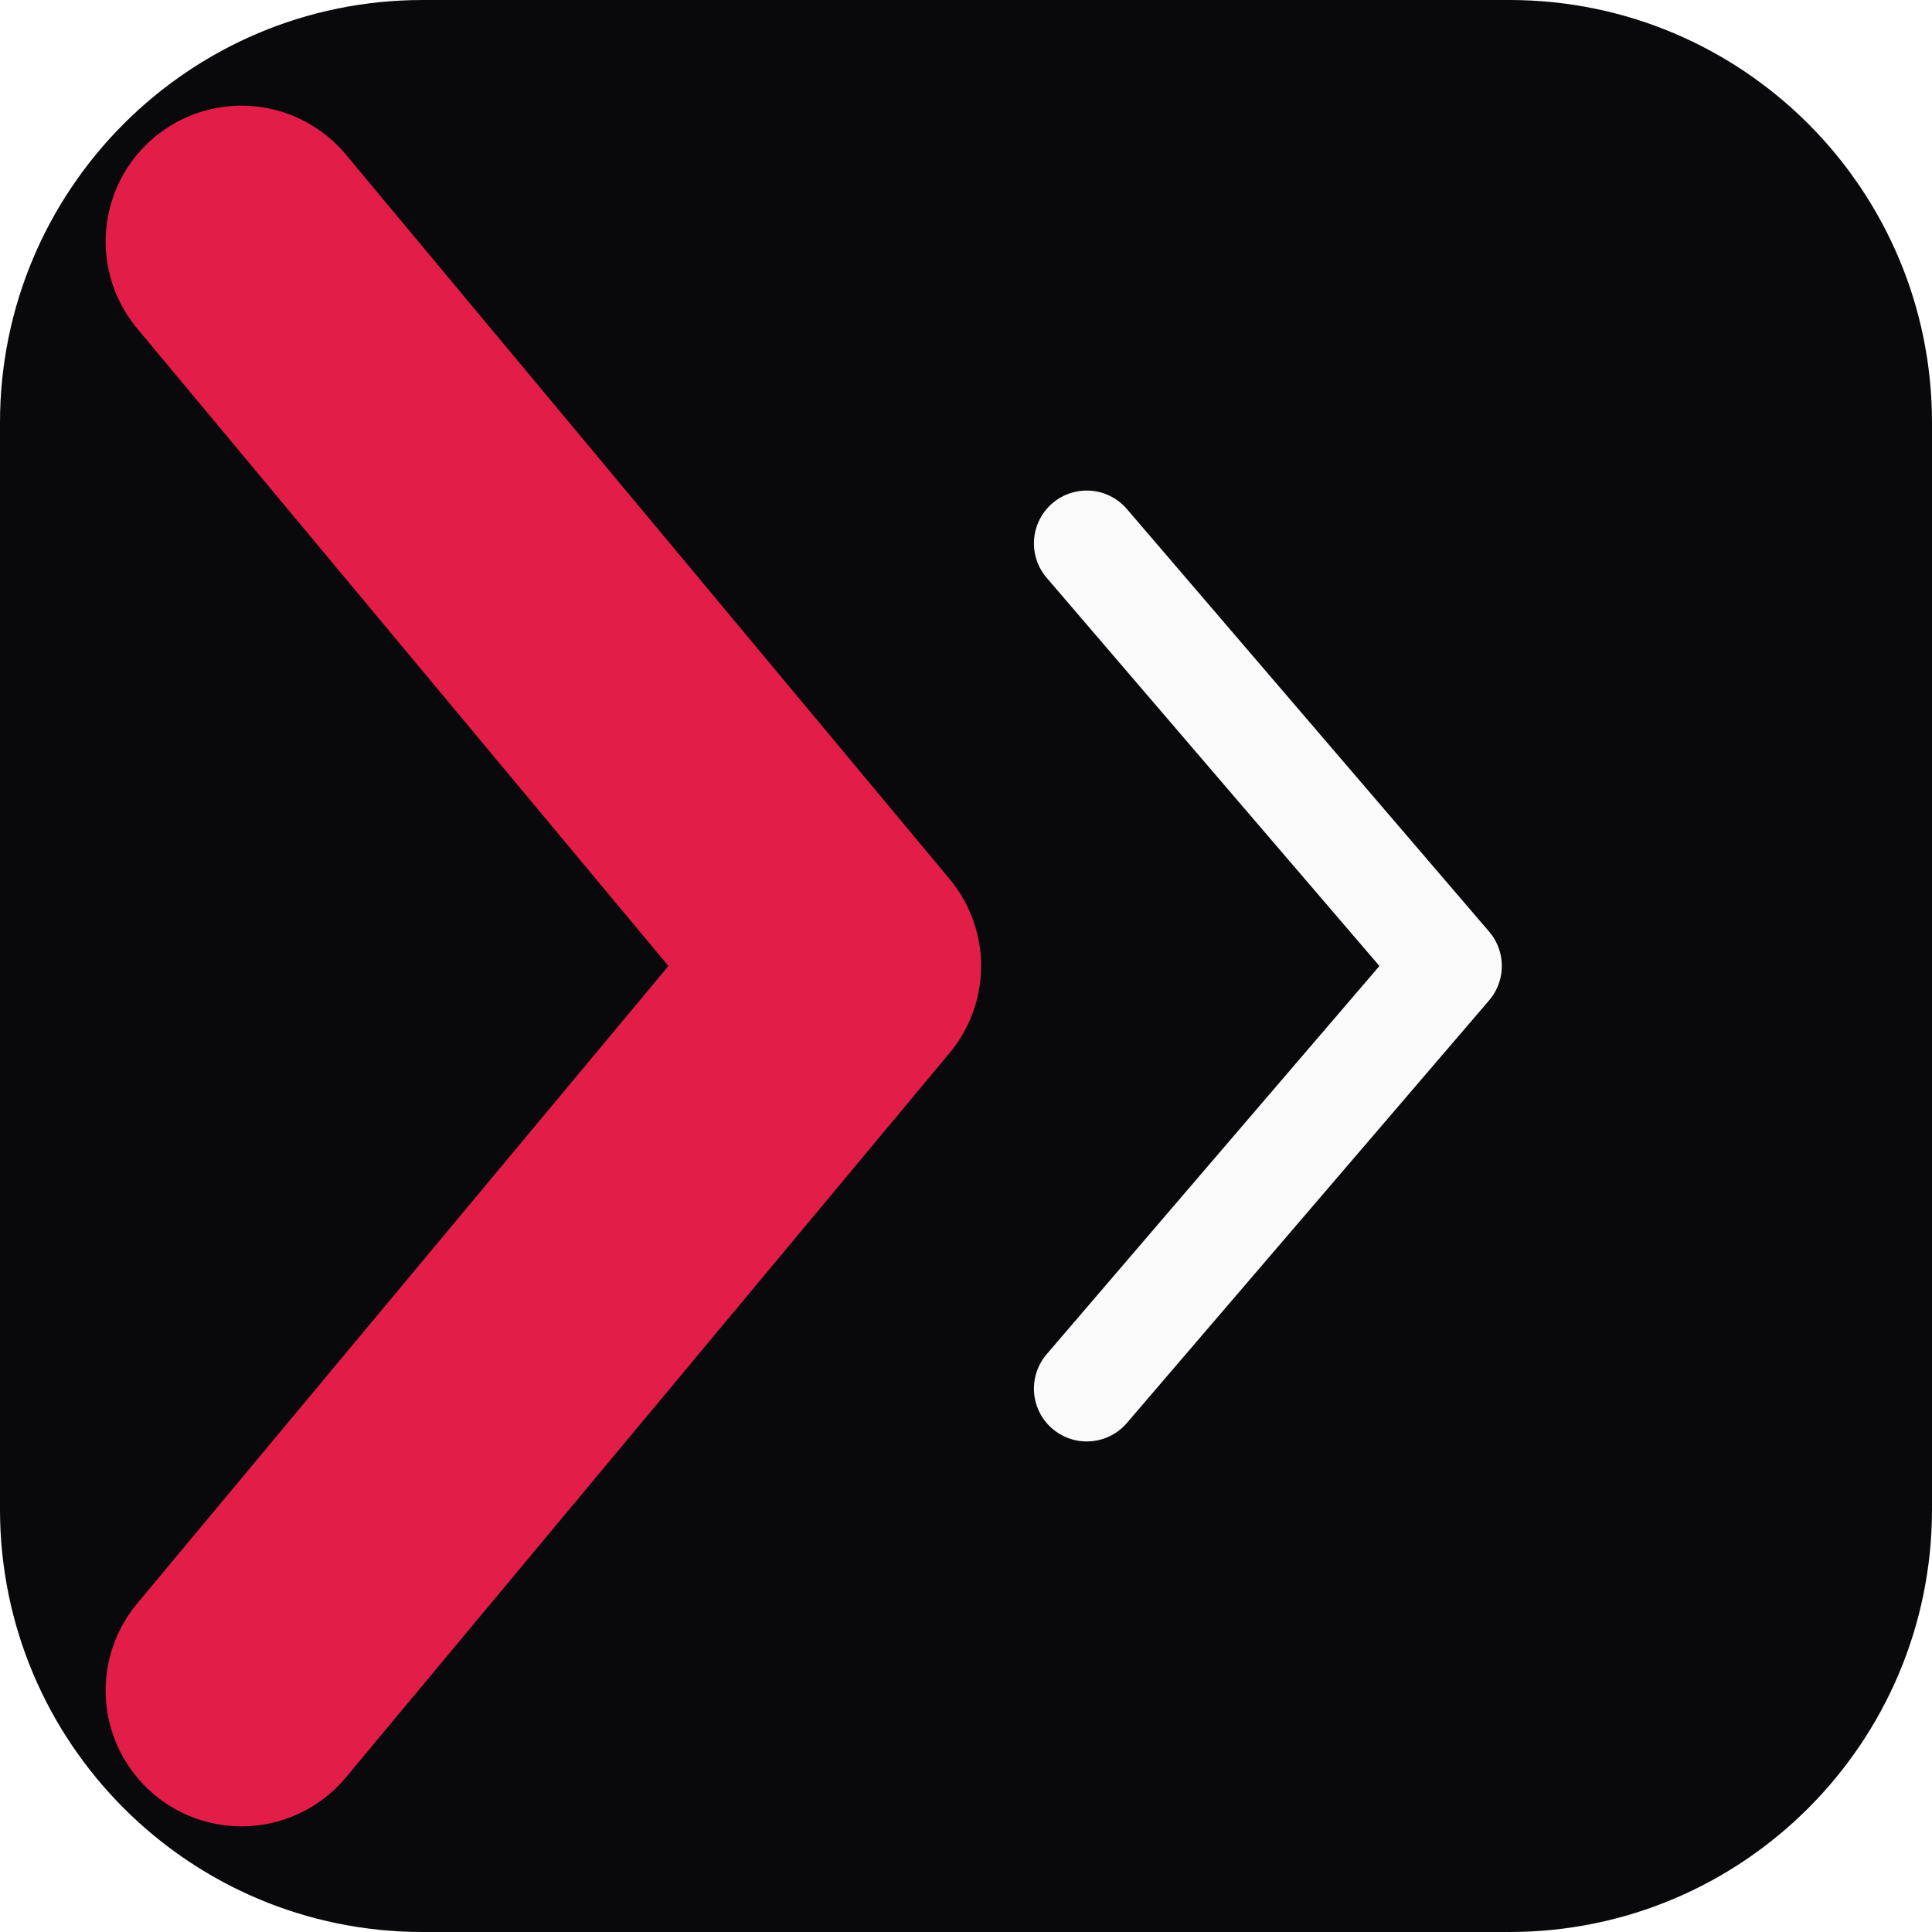
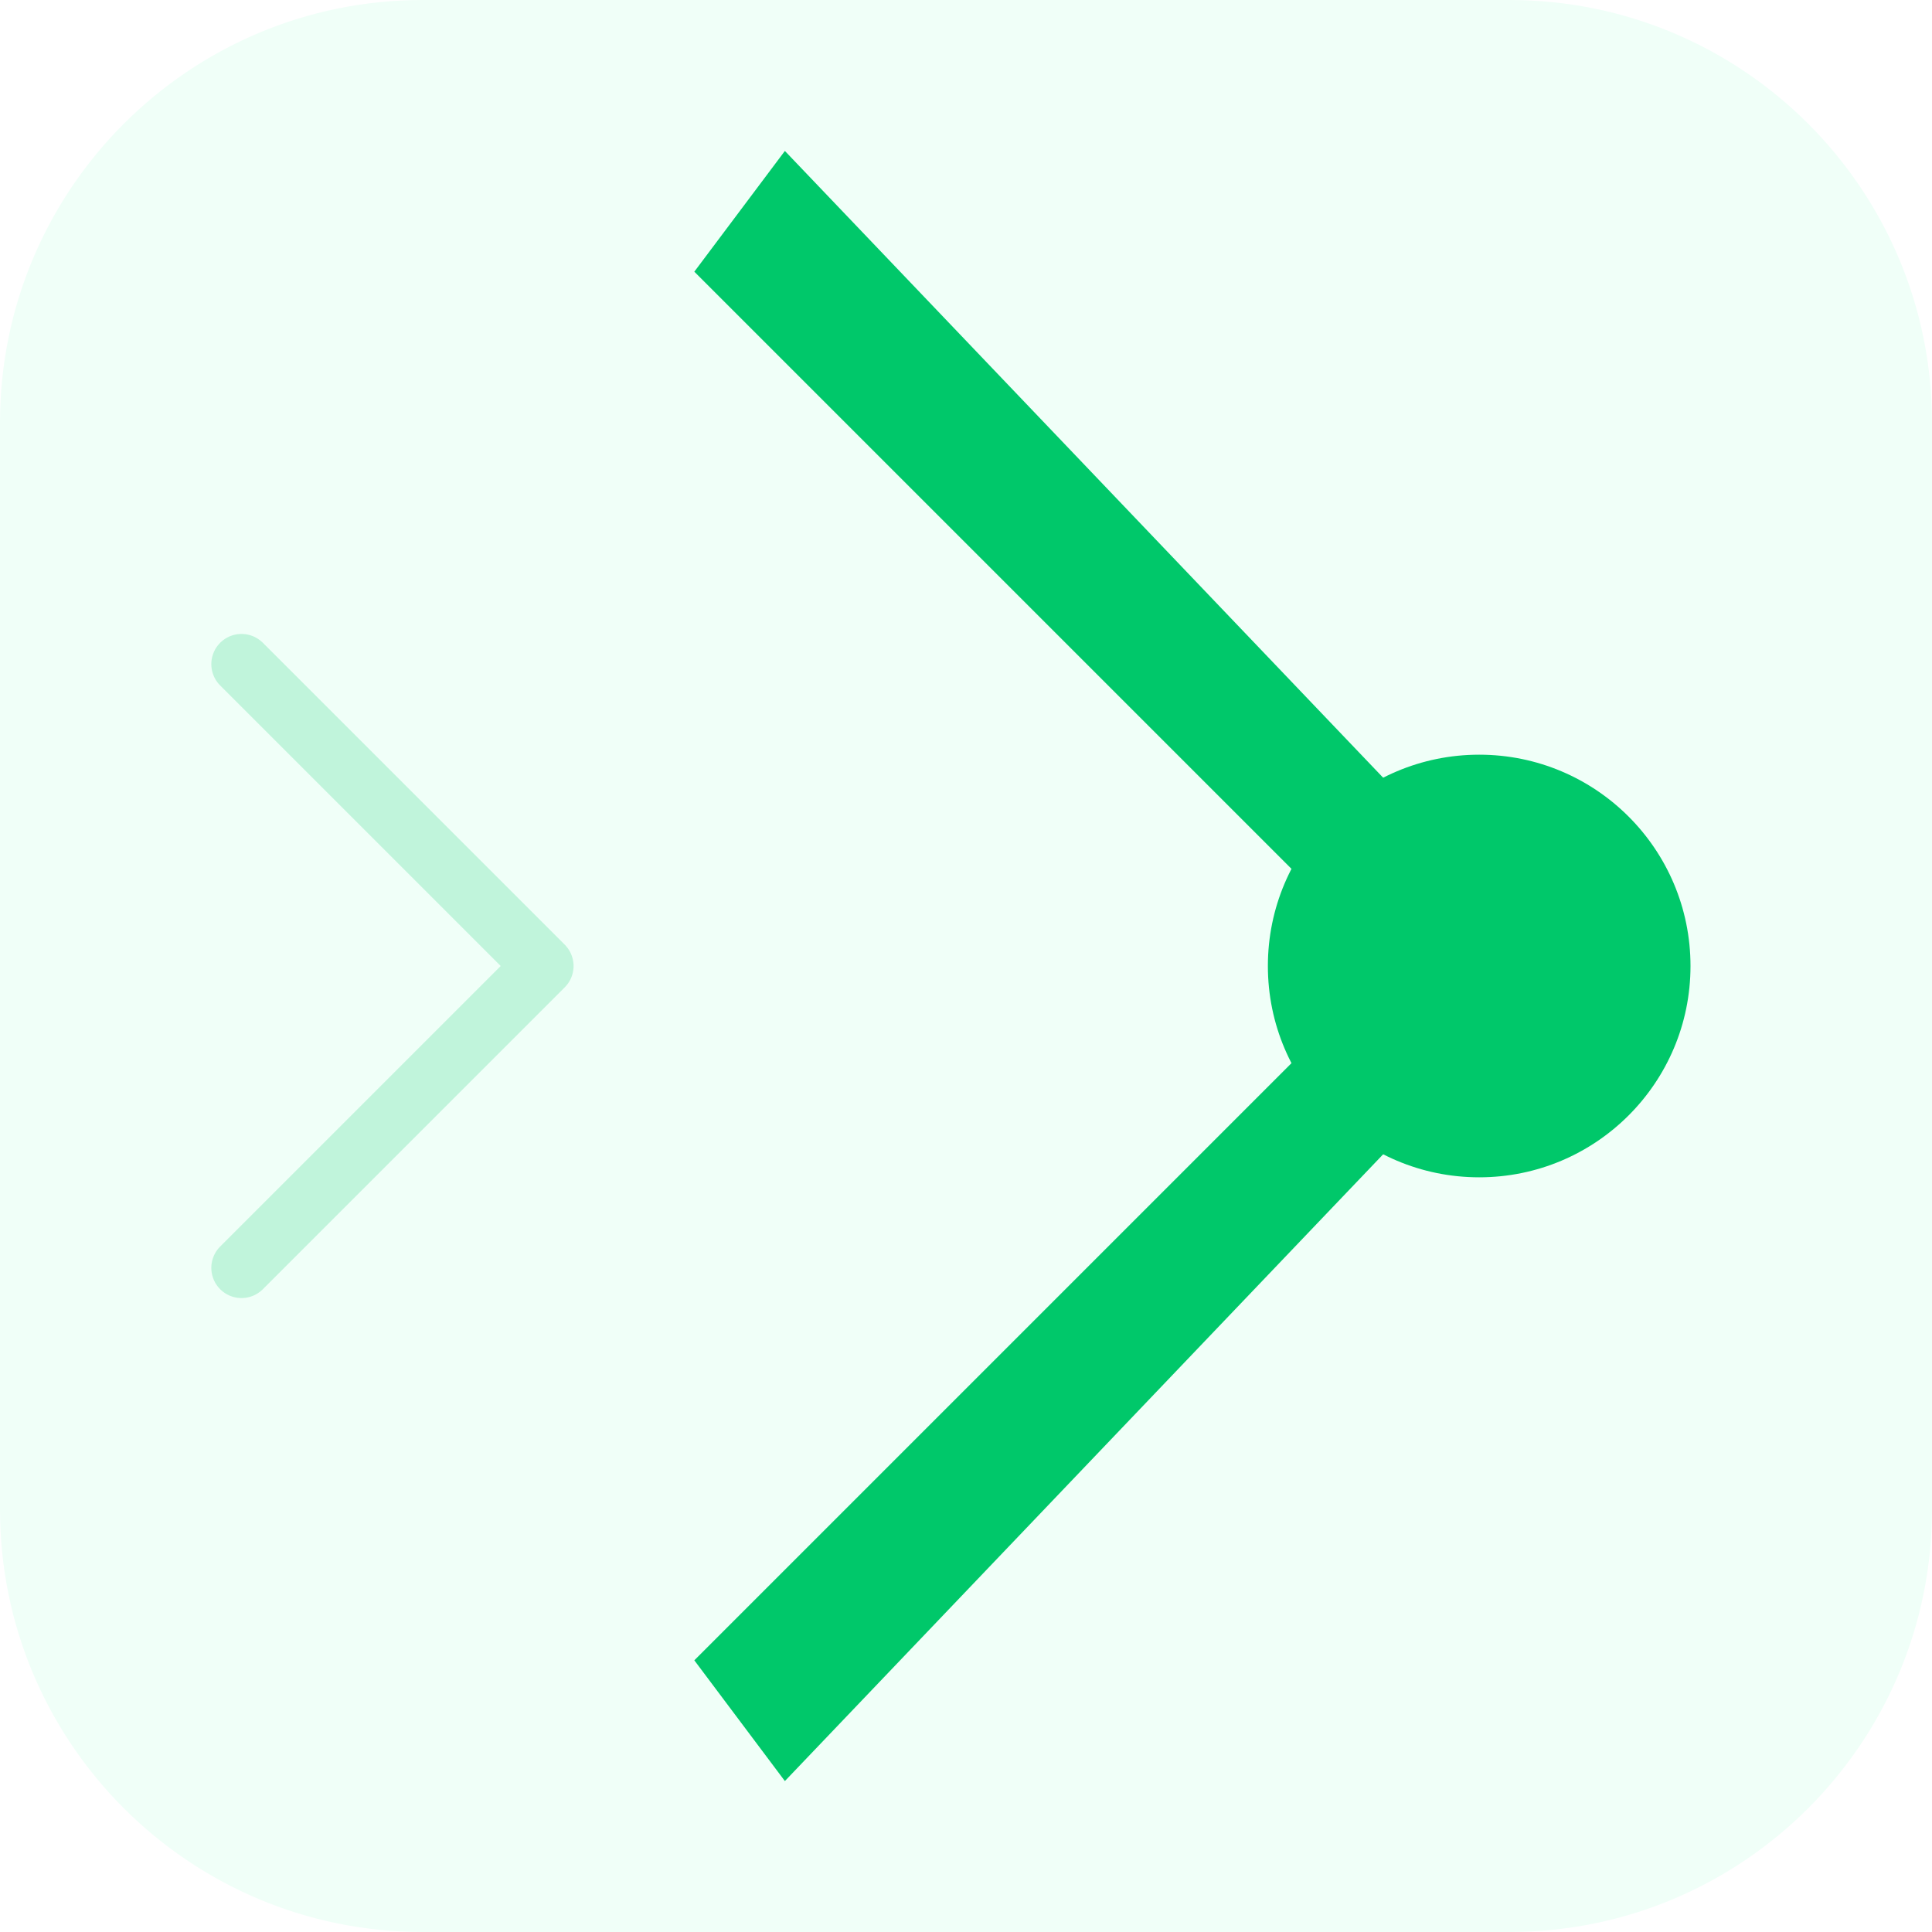
<svg xmlns="http://www.w3.org/2000/svg" viewBox="0 0 64 64" width="64" height="64" fill="none">
-   <rect width="64" height="64" rx="14" fill="#09090B" />
-   <polyline points="8,8 28,32 8,56" stroke="#E11D48" stroke-width="9" stroke-linecap="round" stroke-linejoin="round" />
-   <polyline points="36,18 48,32 36,46" stroke="#FAFAFA" stroke-width="3.5" stroke-linecap="round" stroke-linejoin="round" />
+   <rect width="64" height="64" rx="14" fill="#F0FFF8" />
+   <polyline points="8,22 18,32 8,42" stroke="#00C86A" stroke-width="2" stroke-linecap="round" stroke-linejoin="round" opacity="0.2" />
+   <polygon points="26,5 47,27 44,30 23,9" fill="#00C86A" />
+   <polygon points="23,55 44,34 47,37 26,59" fill="#00C86A" />
+   <circle cx="49" cy="32" r="7" fill="#00C86A" />
</svg>
